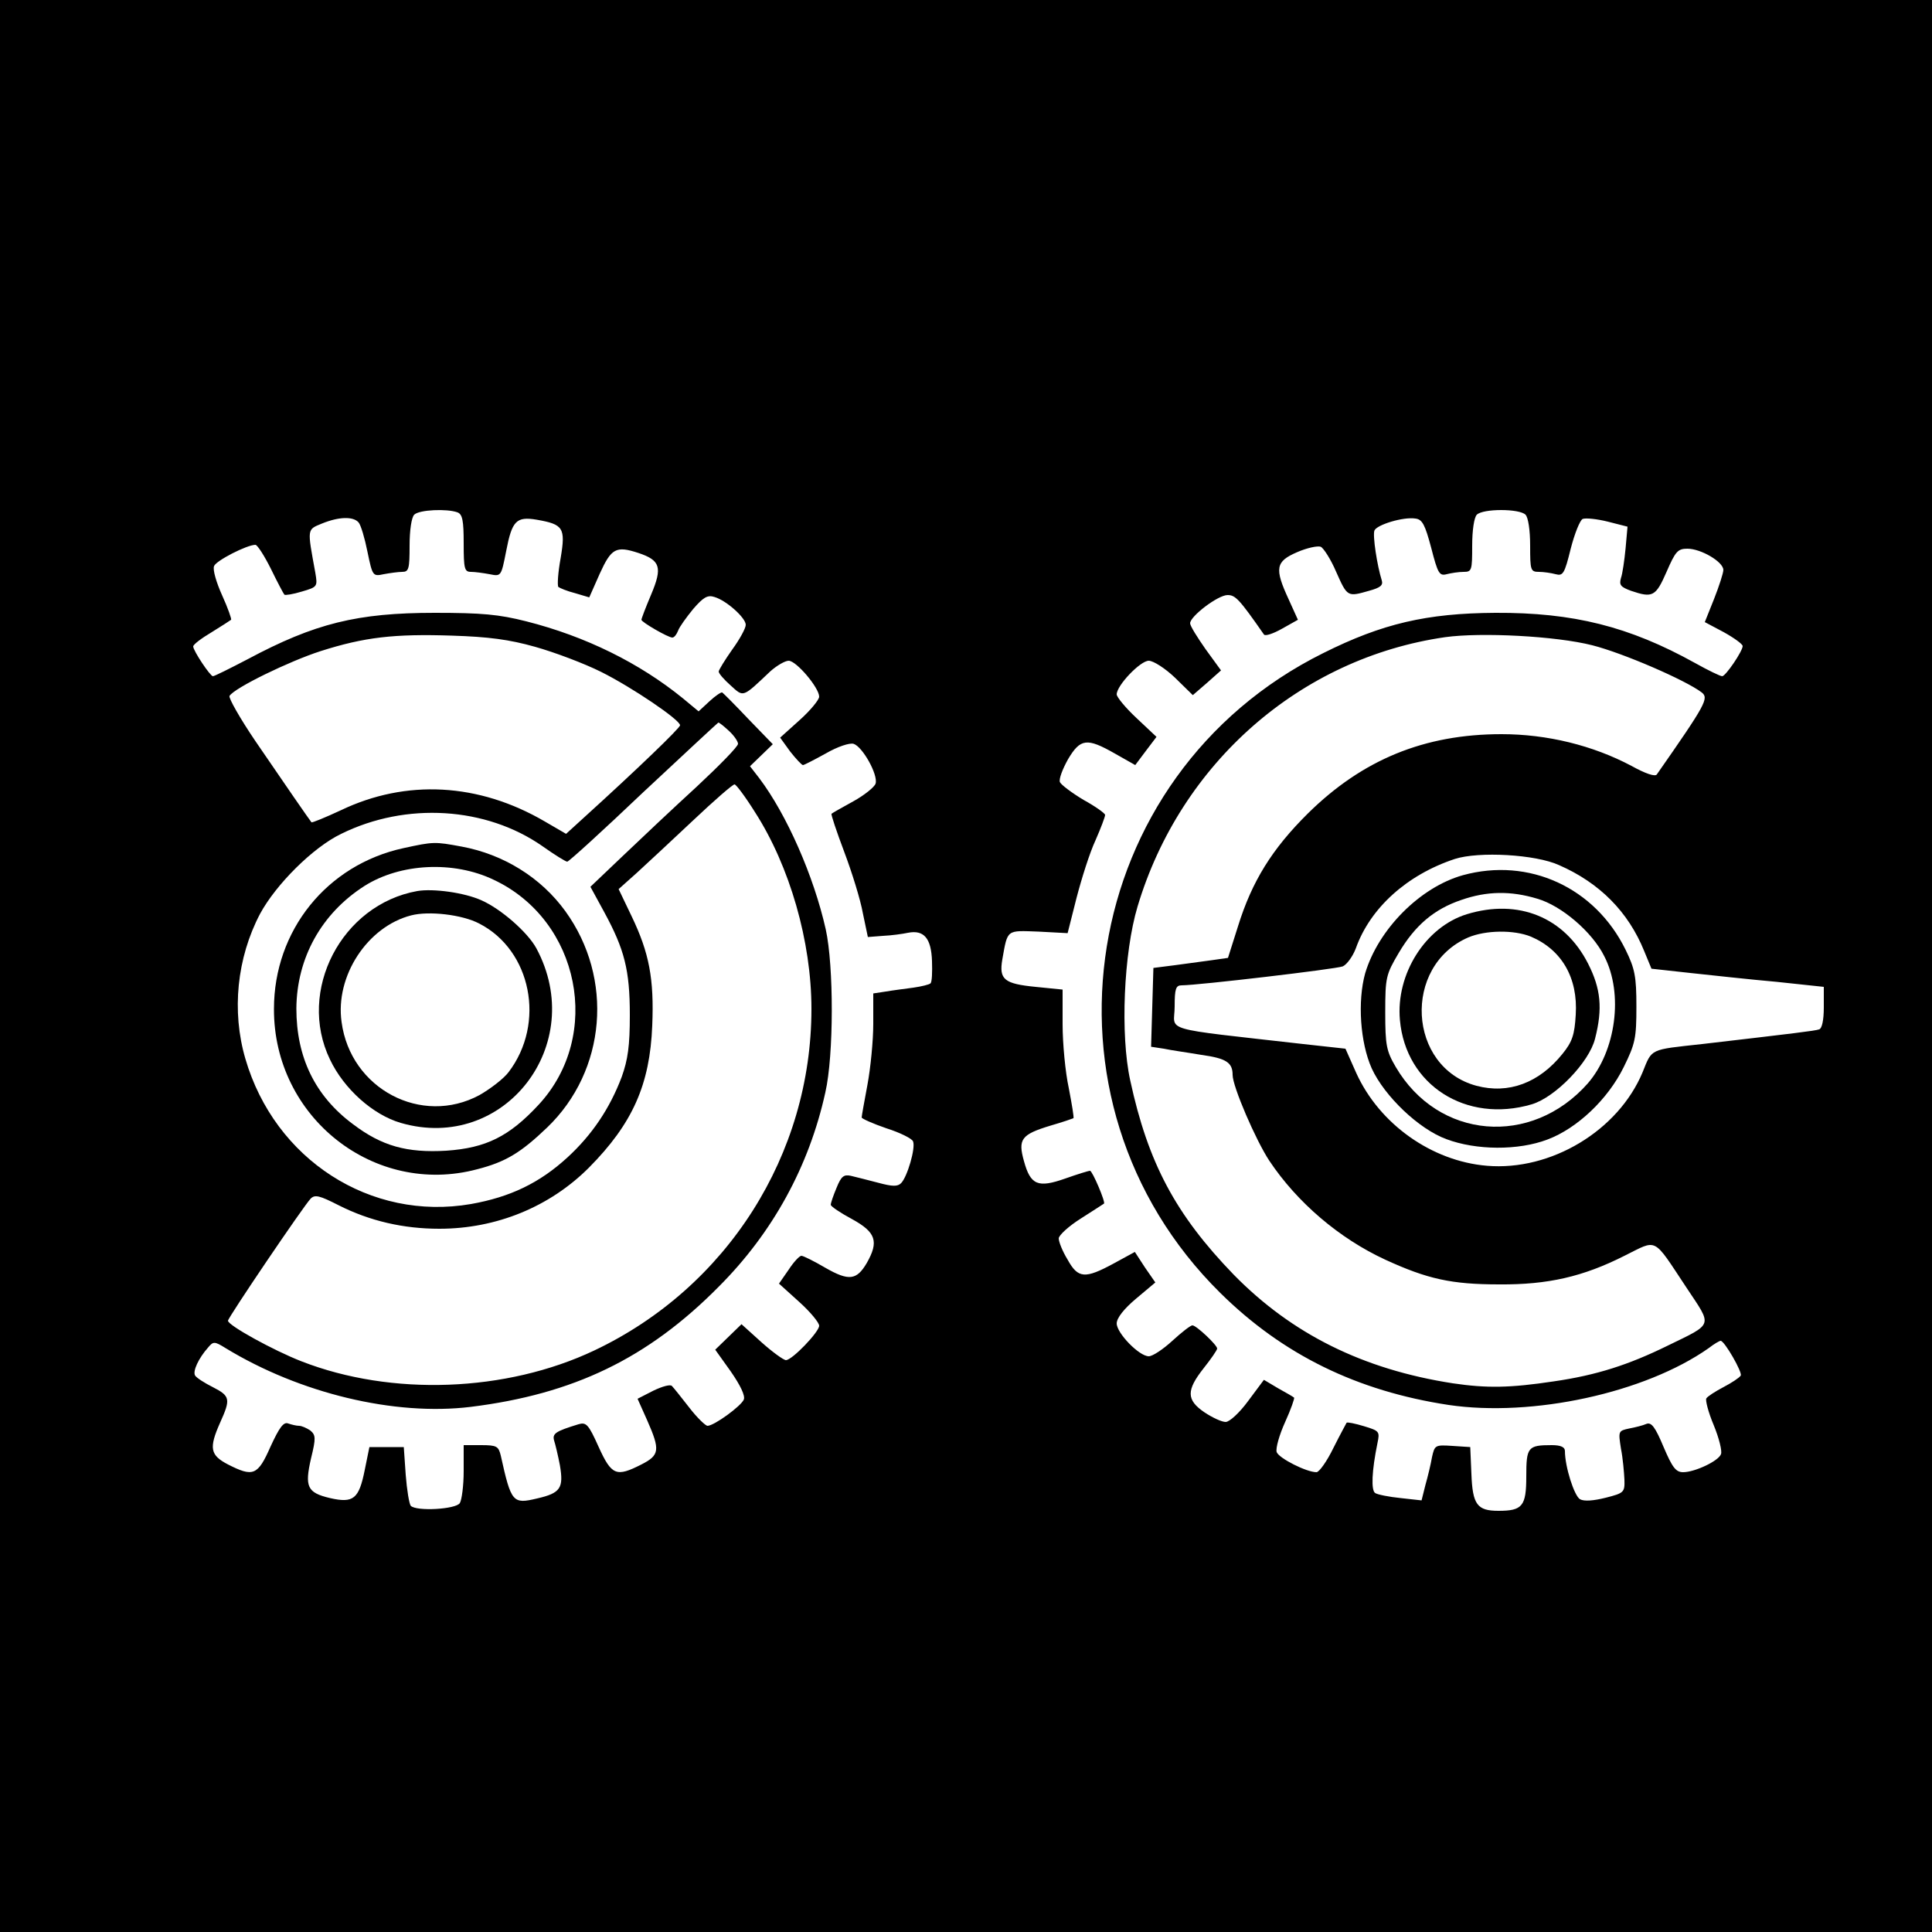
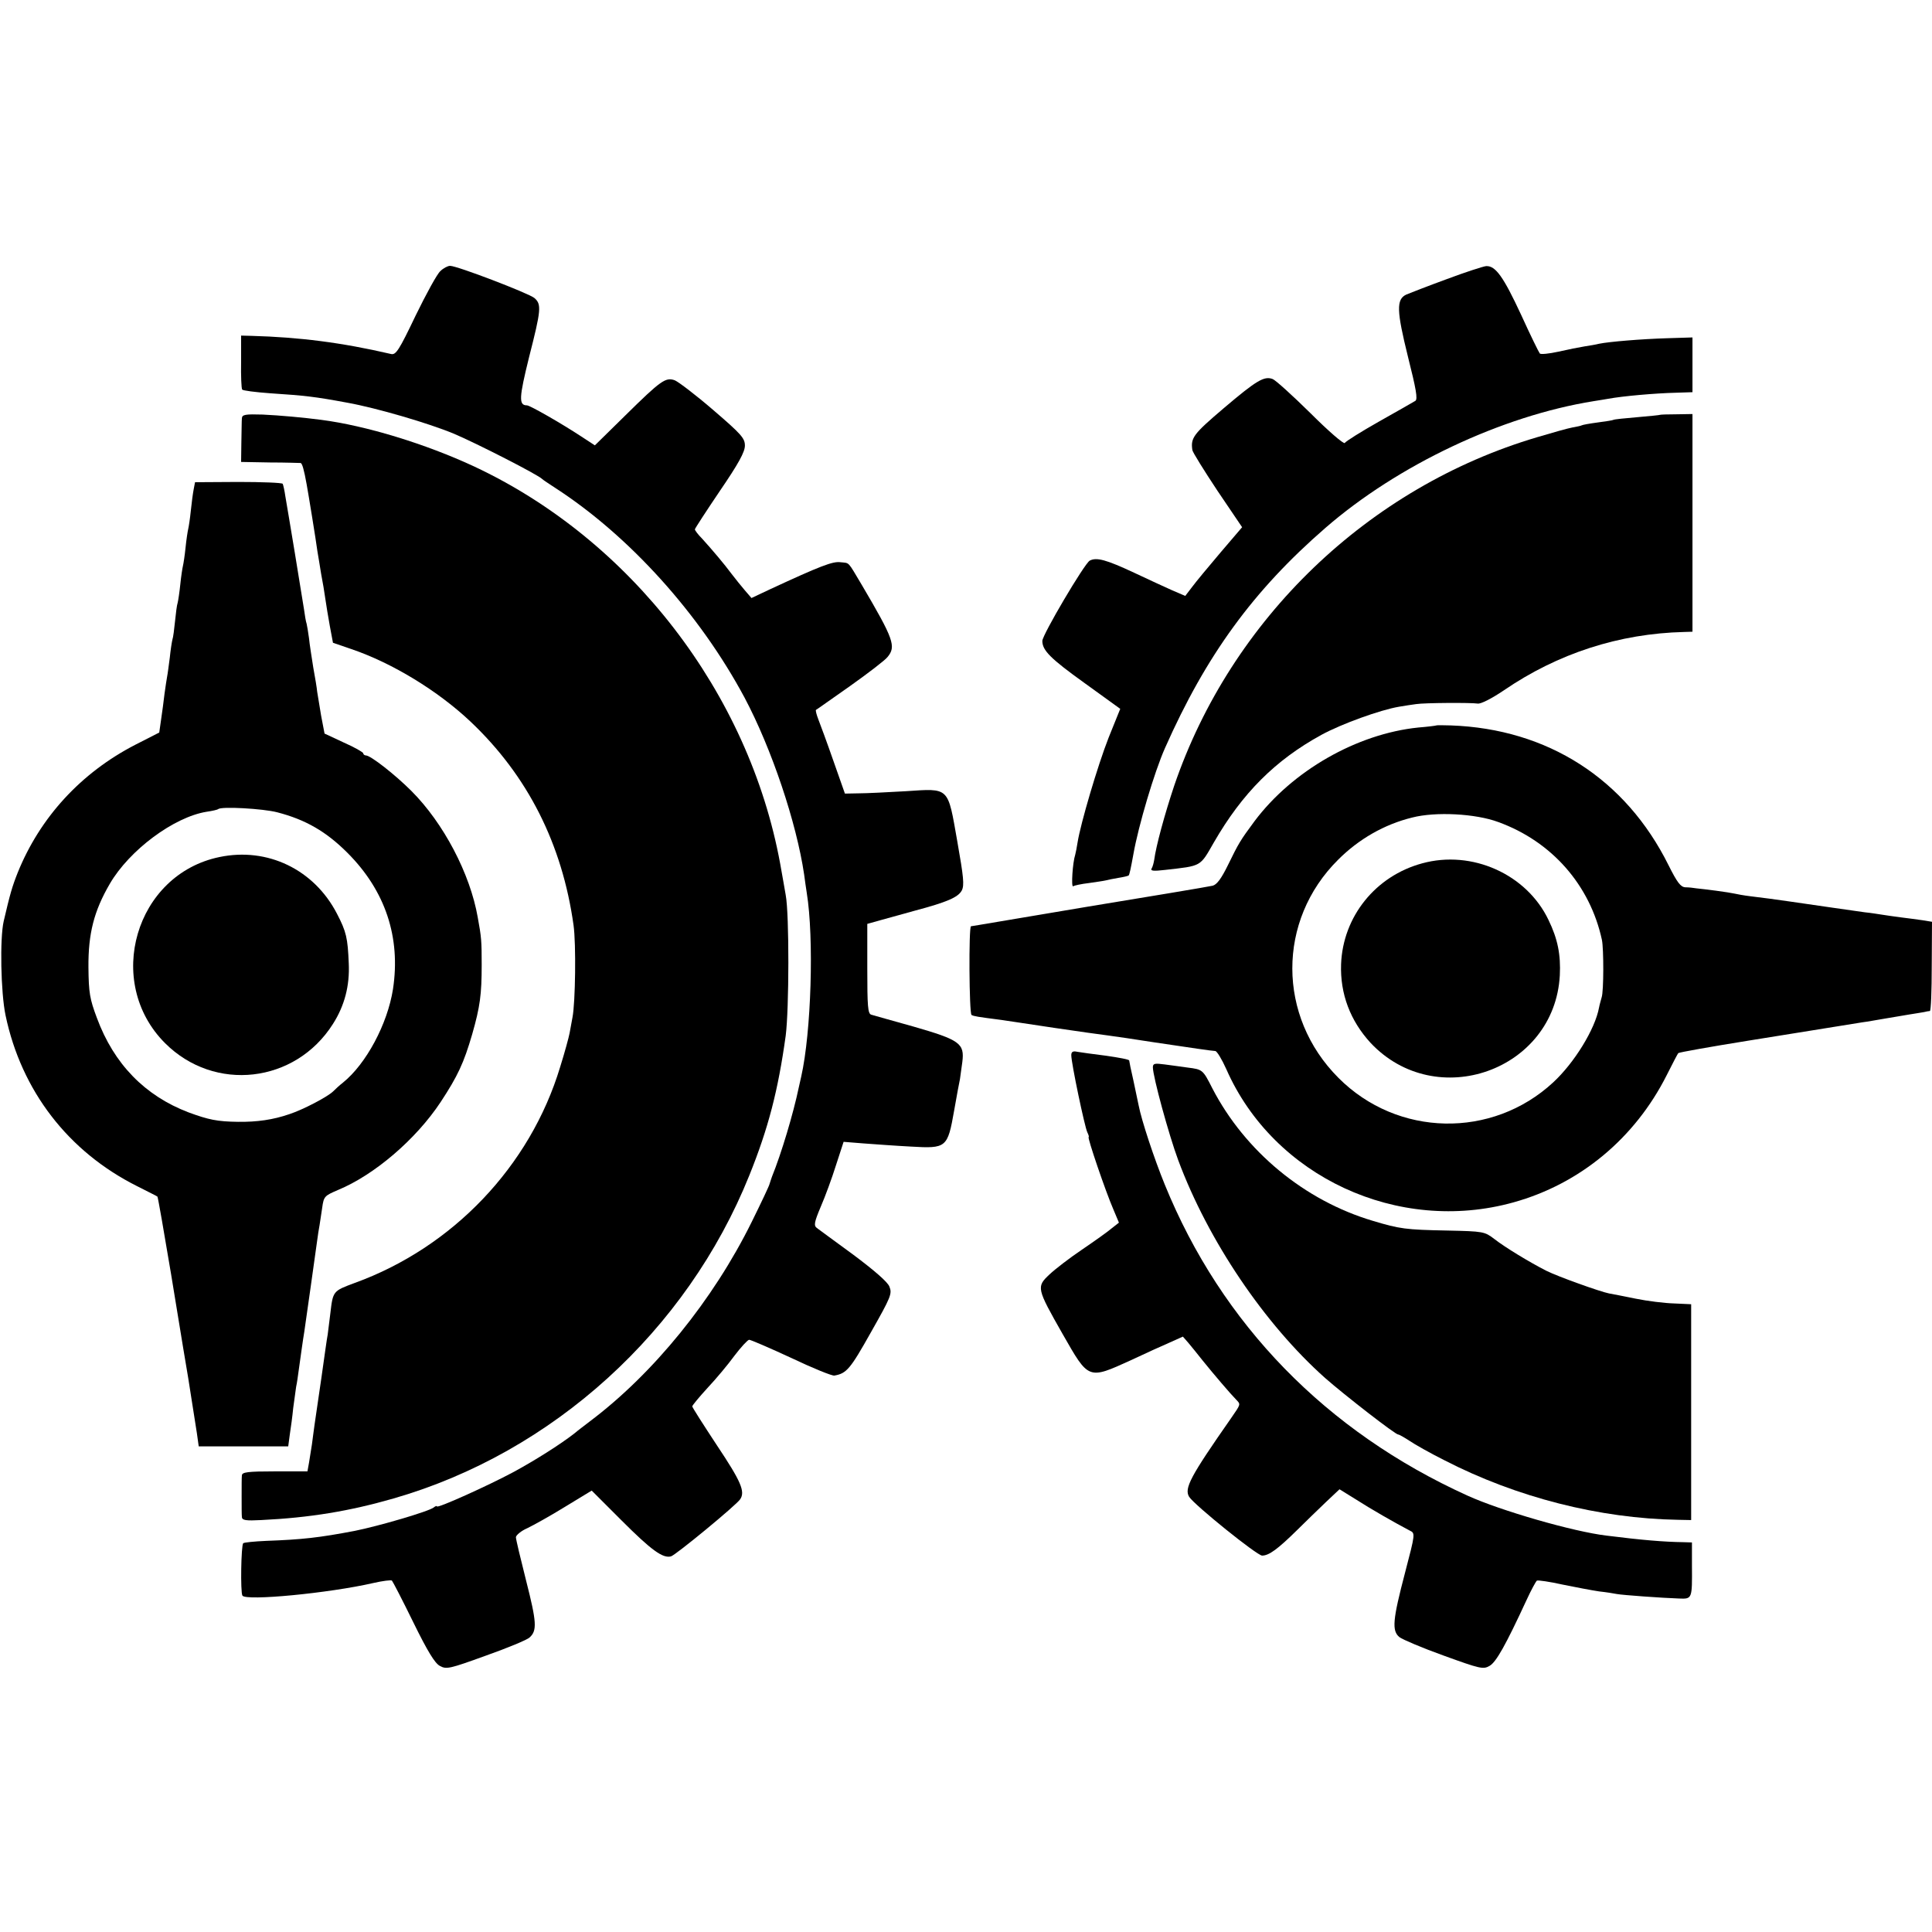
- <svg xmlns="http://www.w3.org/2000/svg" version="1.0" width="500pt" height="500pt" viewBox="0 0 500 500" preserveAspectRatio="xMidYMid meet">
-   <g transform="translate(0,500) scale(0.1,-0.1)" fill="#000000" stroke="none">
-     <path d="M0 2500 l0 -2500 2500 0 2500 0 0 2500 0 2500 -2500 0 -2500 0 0 -2500z m1184 1174 c13 -5 16 -22 16 -80 0 -66 2 -74 19 -74 10 0 32 -3 48 -6 30 -6 30 -6 43 60 15 78 26 90 79 81 69 -12 75 -21 62 -99 -7 -38 -9 -71 -6 -75 4 -3 23 -11 43 -16 l37 -11 27 61 c30 66 42 73 100 54 57 -19 63 -37 33 -108 -14 -33 -25 -62 -25 -65 0 -6 69 -46 80 -46 5 0 11 8 15 18 3 9 21 34 39 56 26 30 37 37 55 31 31 -9 81 -54 81 -72 0 -9 -16 -38 -35 -64 -19 -27 -35 -53 -35 -57 0 -5 14 -21 31 -36 34 -31 30 -32 103 37 17 15 38 27 47 27 20 0 79 -70 79 -93 0 -8 -23 -36 -51 -61 l-50 -45 26 -36 c15 -19 30 -35 33 -35 3 0 30 14 59 30 31 18 62 28 72 25 23 -7 64 -80 57 -103 -3 -9 -29 -30 -58 -46 -29 -16 -54 -30 -56 -32 -2 -1 13 -46 33 -99 20 -53 42 -124 48 -158 l13 -62 39 3 c22 1 51 5 65 8 41 8 60 -14 62 -73 1 -29 0 -55 -4 -58 -3 -3 -23 -8 -44 -11 -22 -3 -54 -7 -71 -10 l-33 -5 0 -79 c0 -43 -7 -114 -15 -157 -8 -43 -15 -81 -15 -85 0 -3 29 -16 64 -28 35 -11 67 -27 69 -34 7 -17 -15 -92 -31 -108 -9 -9 -22 -9 -59 1 -27 7 -58 15 -71 18 -18 4 -25 -1 -37 -31 -8 -19 -15 -39 -15 -44 0 -4 25 -21 55 -37 62 -34 70 -58 38 -114 -26 -44 -46 -47 -107 -12 -29 17 -57 31 -62 31 -5 0 -20 -16 -33 -36 l-25 -36 52 -47 c29 -26 52 -54 52 -62 0 -16 -70 -89 -86 -89 -6 0 -35 21 -63 46 l-52 47 -34 -33 -34 -33 40 -56 c25 -36 38 -63 34 -73 -7 -17 -77 -68 -94 -68 -5 0 -27 21 -47 47 -21 27 -41 52 -45 56 -4 5 -25 -1 -48 -12 l-41 -21 25 -56 c34 -77 32 -90 -15 -114 -65 -33 -77 -29 -111 46 -26 58 -32 64 -52 58 -59 -18 -68 -24 -63 -42 3 -9 10 -38 15 -64 10 -59 2 -72 -59 -86 -63 -15 -67 -11 -94 111 -6 24 -10 27 -51 27 l-45 0 0 -67 c0 -38 -5 -75 -10 -83 -10 -16 -112 -22 -127 -7 -4 5 -10 41 -13 80 l-5 72 -45 0 -44 0 -12 -59 c-15 -75 -29 -87 -90 -73 -59 14 -66 29 -49 103 13 53 12 60 -2 72 -9 6 -22 12 -29 12 -7 0 -19 3 -28 6 -12 5 -23 -10 -46 -60 -33 -75 -45 -79 -110 -46 -46 24 -50 42 -20 109 27 60 26 68 -19 91 -22 11 -42 24 -46 30 -7 11 9 45 33 72 14 17 17 17 46 -1 192 -117 437 -176 634 -152 266 33 458 125 642 311 140 140 234 312 276 503 22 96 22 327 1 422 -31 138 -101 297 -172 391 l-24 31 29 28 30 29 -63 65 c-34 36 -65 67 -68 69 -3 1 -18 -9 -33 -23 l-28 -26 -41 34 c-112 91 -251 160 -405 199 -71 18 -115 22 -237 22 -200 0 -310 -27 -484 -120 -46 -24 -86 -44 -90 -44 -7 0 -51 66 -51 77 0 5 21 21 48 37 26 16 49 31 50 32 2 1 -8 30 -23 63 -15 33 -25 67 -21 76 5 14 85 55 107 55 5 0 23 -28 40 -62 17 -35 33 -65 35 -67 2 -2 22 1 45 8 41 12 41 13 35 49 -21 115 -22 111 17 127 44 18 81 19 95 3 6 -7 16 -41 23 -76 13 -63 14 -64 42 -58 16 3 38 6 48 6 17 0 19 8 19 68 0 40 5 73 12 80 13 13 85 16 112 6z m2764 -6 c7 -7 12 -40 12 -80 0 -64 1 -68 23 -68 12 0 32 -3 43 -6 19 -5 23 1 39 66 10 39 24 74 31 77 8 3 37 0 65 -7 l51 -13 -5 -56 c-3 -31 -8 -66 -12 -77 -5 -18 -1 -23 26 -33 56 -19 64 -15 92 49 23 53 29 60 54 60 35 0 93 -34 93 -55 0 -8 -11 -42 -24 -75 l-24 -60 49 -26 c27 -15 49 -31 49 -36 0 -13 -44 -78 -53 -78 -5 0 -36 15 -70 34 -171 95 -316 131 -517 130 -178 -1 -293 -28 -445 -104 -635 -315 -771 -1158 -267 -1656 162 -160 354 -254 591 -290 217 -32 508 31 673 147 14 11 28 19 31 19 10 0 57 -82 52 -90 -4 -6 -24 -19 -45 -30 -21 -11 -41 -24 -44 -29 -3 -4 5 -36 19 -69 14 -34 22 -67 19 -75 -6 -18 -68 -47 -98 -47 -19 0 -28 12 -51 66 -21 50 -31 64 -44 59 -9 -4 -29 -9 -45 -12 -28 -6 -28 -7 -21 -52 5 -25 8 -61 9 -80 1 -33 -1 -35 -48 -47 -32 -8 -56 -10 -67 -4 -15 9 -39 84 -39 125 0 10 -11 15 -34 15 -62 0 -66 -5 -66 -81 0 -77 -10 -89 -72 -89 -55 0 -67 16 -70 95 l-3 70 -46 3 c-45 3 -46 2 -53 -29 -3 -18 -11 -51 -17 -72 l-10 -40 -54 6 c-30 3 -60 9 -66 13 -11 7 -9 57 6 130 6 29 5 31 -35 43 -23 7 -43 11 -45 9 -1 -2 -17 -31 -34 -65 -17 -35 -37 -63 -44 -63 -26 0 -97 36 -103 52 -3 10 7 45 22 78 15 33 25 62 23 63 -2 2 -21 13 -41 24 l-37 22 -41 -55 c-22 -30 -48 -54 -58 -54 -10 0 -34 11 -55 25 -47 32 -47 57 -2 114 19 24 35 47 35 51 0 9 -54 60 -64 60 -5 0 -28 -18 -52 -40 -24 -22 -51 -40 -61 -40 -25 0 -83 60 -83 85 0 14 19 38 50 64 l50 42 -27 39 -26 40 -55 -30 c-74 -40 -92 -39 -119 10 -13 21 -23 46 -23 55 0 8 26 32 58 52 31 20 58 37 59 38 5 3 -30 85 -36 85 -4 0 -33 -9 -64 -20 -71 -25 -90 -17 -107 45 -16 57 -7 69 69 92 31 9 57 18 59 19 2 1 -4 36 -12 78 -9 41 -16 116 -16 165 l0 90 -70 7 c-81 8 -95 19 -86 71 14 79 10 75 94 72 l75 -4 23 91 c13 50 34 117 49 149 14 32 25 61 25 66 0 4 -25 22 -56 39 -30 18 -58 39 -61 46 -3 8 7 34 21 59 32 54 49 56 121 15 l53 -30 27 36 28 37 -51 48 c-29 27 -52 55 -52 62 0 23 61 87 83 87 12 0 43 -20 68 -44 l46 -45 37 32 36 32 -40 55 c-21 30 -40 60 -40 67 0 18 72 73 97 73 20 0 30 -10 94 -102 3 -5 24 2 47 15 l41 23 -24 53 c-37 80 -34 98 22 122 25 11 53 17 61 14 7 -3 26 -32 40 -65 29 -65 29 -65 85 -49 29 8 37 14 33 27 -12 38 -24 116 -19 129 6 15 75 36 106 31 18 -2 25 -16 41 -76 17 -66 21 -73 40 -68 12 3 31 6 44 6 21 0 22 4 22 68 0 40 5 73 12 80 16 16 110 16 126 0z m-2563 -342 c50 -14 127 -43 171 -65 80 -40 204 -124 204 -138 0 -7 -110 -113 -250 -240 l-45 -41 -55 32 c-171 100 -359 110 -528 29 -41 -19 -75 -33 -76 -31 -5 6 -70 100 -145 210 -40 59 -70 112 -67 117 13 21 155 90 236 116 113 36 190 45 340 40 94 -3 148 -10 215 -29z m2736 4 c79 -20 241 -90 283 -122 19 -15 11 -30 -116 -212 -4 -7 -30 2 -66 22 -100 53 -218 82 -336 82 -200 0 -360 -66 -501 -205 -93 -92 -145 -176 -181 -292 l-26 -82 -42 -6 c-22 -3 -66 -9 -96 -13 l-55 -7 -3 -102 -3 -102 33 -5 c18 -4 62 -10 97 -16 65 -9 81 -20 81 -52 0 -30 60 -169 95 -222 72 -108 181 -201 300 -256 109 -50 171 -64 295 -64 126 -1 217 20 324 74 87 43 72 51 161 -83 67 -101 71 -91 -50 -150 -100 -49 -183 -76 -294 -92 -113 -17 -173 -18 -261 -5 -233 36 -417 128 -567 281 -151 156 -222 290 -268 503 -26 118 -17 330 19 450 111 371 421 643 796 697 93 13 287 3 381 -21z m-2234 -222 c13 -12 23 -27 23 -33 0 -7 -48 -56 -107 -111 -59 -54 -145 -135 -191 -179 l-84 -80 36 -66 c52 -96 66 -149 66 -266 0 -80 -5 -115 -21 -160 -31 -82 -77 -150 -140 -208 -73 -67 -149 -103 -250 -121 -260 -45 -508 115 -584 376 -36 123 -22 261 38 375 41 76 137 172 210 207 168 83 375 70 521 -32 31 -22 60 -40 64 -40 4 0 93 81 197 180 105 98 192 179 194 180 3 0 15 -10 28 -22z m67 -210 c90 -140 146 -335 146 -509 0 -377 -218 -721 -562 -884 -228 -108 -525 -119 -758 -28 -72 28 -190 93 -190 105 0 8 195 296 214 316 11 11 23 8 72 -17 81 -41 168 -61 261 -61 148 0 286 57 387 158 113 114 158 215 164 368 5 121 -8 188 -53 282 l-34 71 47 42 c26 24 92 85 146 136 54 51 102 93 107 93 4 0 28 -32 53 -72z m2081 -137 c105 -46 179 -121 220 -222 l19 -46 100 -11 c56 -6 156 -17 224 -23 l122 -13 0 -53 c0 -34 -5 -55 -12 -57 -12 -4 -63 -10 -303 -38 -137 -15 -129 -11 -154 -73 -63 -151 -237 -256 -403 -242 -143 12 -278 108 -338 240 l-28 63 -109 12 c-378 43 -333 31 -333 97 0 46 3 55 18 55 42 0 399 42 417 49 11 5 26 26 34 47 37 104 132 190 256 231 62 20 209 12 270 -16z" />
-     <path d="M1044 2805 c-198 -43 -335 -213 -335 -416 -1 -281 260 -486 526 -415 74 19 113 43 181 108 153 147 173 386 47 560 -63 87 -160 147 -268 167 -70 13 -73 13 -151 -4z m234 -82 c223 -105 282 -403 116 -582 -76 -82 -136 -112 -239 -119 -102 -6 -167 12 -242 69 -98 73 -146 173 -146 299 1 131 65 246 176 317 93 59 231 66 335 16z" />
-     <path d="M1080 2694 c-196 -35 -312 -258 -226 -436 36 -76 111 -143 183 -164 268 -78 485 203 351 452 -23 42 -92 102 -142 124 -44 20 -125 31 -166 24z m160 -84 c135 -69 173 -258 76 -385 -13 -17 -47 -43 -75 -59 -150 -81 -334 16 -357 189 -17 119 67 247 180 276 46 12 132 2 176 -21z" />
-     <path d="M3786 2735 c-111 -31 -219 -140 -253 -254 -20 -72 -13 -179 17 -246 33 -72 122 -157 193 -183 77 -29 186 -30 262 -1 77 29 156 104 197 187 30 61 33 75 33 157 0 78 -4 98 -28 147 -79 161 -250 240 -421 193z m193 -61 c62 -18 142 -86 173 -149 50 -97 30 -245 -43 -329 -146 -165 -387 -145 -497 43 -24 41 -27 56 -27 141 0 91 2 98 35 154 42 71 91 113 162 137 66 23 128 24 197 3z" />
-     <path d="M3796 2634 c-107 -33 -184 -155 -173 -274 15 -168 171 -268 341 -218 61 18 149 109 164 170 20 78 15 129 -18 194 -61 120 -180 169 -314 128z m166 -58 c80 -34 122 -107 116 -202 -3 -52 -9 -70 -34 -101 -61 -76 -140 -105 -223 -83 -178 48 -192 310 -21 384 45 19 118 20 162 2z" />
+ <svg xmlns="http://www.w3.org/2000/svg" version="1.0" width="734pt" height="734pt" viewBox="0 0 734 734" preserveAspectRatio="xMidYMid meet">
+   <g transform="translate(0,734) scale(0.1,-0.1)" fill="#000000" stroke="none">
+     <path d="M1673 6310 c-12 -10 -54 -87 -94 -169 -63 -132 -75 -150 -93 -146 -189 44 -350 64 -530 69 l-40 1 0 -99 c-1 -54 1 -101 4 -106 3 -4 50 -10 105 -14 136 -9 171 -13 295 -36 111 -20 309 -78 405 -118 85 -36 320 -156 335 -172 3 -3 25 -18 50 -34 281 -182 549 -479 719 -797 103 -194 197 -475 226 -671 3 -21 7 -53 10 -70 28 -172 17 -530 -21 -698 -3 -14 -7 -32 -9 -40 -21 -101 -67 -254 -102 -340 -3 -8 -7 -21 -9 -27 -1 -7 -32 -72 -68 -145 -146 -296 -373 -576 -615 -758 -18 -14 -45 -34 -59 -46 -54 -42 -149 -102 -232 -147 -95 -51 -290 -139 -290 -130 0 3 -6 1 -12 -4 -18 -15 -210 -71 -300 -89 -136 -26 -200 -33 -336 -38 -46 -2 -85 -6 -88 -9 -8 -8 -11 -186 -3 -199 13 -21 328 9 498 48 35 8 67 12 70 9 3 -3 40 -74 81 -158 54 -110 82 -156 101 -166 25 -14 37 -11 175 39 82 29 157 60 166 69 29 26 27 58 -13 215 -21 83 -39 158 -39 166 1 8 20 24 43 34 23 11 88 47 143 81 l102 62 113 -113 c114 -114 157 -145 188 -137 17 4 250 196 263 217 20 29 3 68 -87 203 -52 79 -95 146 -95 150 1 5 27 36 58 70 32 34 78 89 102 122 25 33 50 60 56 61 6 0 78 -31 160 -69 82 -39 156 -69 164 -67 46 8 60 24 138 163 77 136 82 148 71 175 -7 18 -57 61 -137 121 -69 50 -132 97 -139 102 -12 9 -9 23 15 80 17 39 43 110 58 158 l29 89 75 -6 c41 -3 122 -9 180 -12 136 -8 140 -5 165 137 10 57 20 111 22 119 1 8 5 38 9 65 9 71 -9 84 -186 135 -80 22 -152 43 -160 45 -13 4 -15 32 -15 175 l0 170 50 14 c28 8 86 24 130 36 124 33 165 51 179 77 10 20 7 50 -17 186 -37 210 -28 202 -197 191 -69 -4 -149 -8 -177 -8 l-53 -1 -44 125 c-24 69 -50 139 -57 157 -7 18 -11 34 -9 36 3 1 61 43 130 91 69 49 133 98 142 110 33 40 24 67 -98 274 -55 92 -45 82 -81 86 -29 4 -76 -14 -268 -103 l-70 -33 -25 29 c-14 16 -36 44 -50 62 -29 39 -74 92 -112 134 -16 16 -28 32 -28 36 0 3 43 69 95 146 71 104 95 148 95 172 0 28 -13 43 -120 135 -66 57 -132 107 -146 113 -35 13 -53 0 -189 -134 l-115 -113 -52 34 c-76 50 -195 118 -206 118 -32 0 -30 29 8 183 46 180 48 201 20 225 -22 18 -293 122 -320 122 -9 0 -26 -9 -37 -20z" />
+     <path d="M5495 6279 c-71 -26 -140 -53 -152 -58 -39 -18 -37 -62 6 -236 31 -123 38 -162 28 -168 -6 -4 -68 -39 -137 -78 -69 -39 -128 -76 -131 -82 -4 -5 -62 45 -130 113 -68 67 -133 126 -144 130 -32 12 -60 -4 -186 -111 -115 -98 -126 -112 -119 -159 1 -8 44 -77 95 -154 l94 -139 -82 -96 c-45 -53 -94 -112 -108 -131 l-26 -34 -49 21 c-27 12 -92 42 -145 67 -105 49 -143 60 -169 46 -20 -11 -180 -282 -180 -305 0 -36 31 -67 159 -159 l137 -99 -44 -109 c-42 -107 -107 -328 -118 -398 -3 -19 -7 -40 -9 -47 -10 -30 -16 -125 -8 -120 5 3 32 9 59 12 27 4 56 8 64 10 8 2 31 7 50 10 19 3 36 7 38 9 3 3 8 26 18 81 19 108 80 313 120 403 156 352 335 598 609 836 275 239 670 426 1020 482 22 3 47 8 55 9 54 10 176 21 258 23 l62 2 0 104 0 104 -97 -3 c-97 -3 -219 -13 -258 -21 -11 -3 -36 -7 -55 -10 -19 -3 -64 -12 -99 -20 -36 -8 -68 -11 -71 -7 -4 5 -36 70 -71 147 -67 144 -97 187 -133 185 -11 -1 -79 -23 -151 -50z" />
+     <path d="M919 5751 c-1 -9 -1 -50 -2 -91 l-1 -75 110 -2 c60 0 112 -2 116 -2 6 -1 13 -25 23 -81 6 -32 36 -216 41 -255 3 -16 9 -55 14 -85 6 -30 13 -73 16 -95 3 -22 11 -69 17 -103 l12 -64 70 -24 c156 -53 329 -159 452 -275 218 -206 349 -466 392 -774 10 -71 7 -294 -4 -350 -3 -16 -8 -43 -11 -60 -3 -16 -19 -75 -36 -129 -114 -377 -408 -685 -780 -820 -83 -31 -83 -30 -93 -116 -4 -30 -8 -66 -10 -80 -3 -14 -13 -88 -24 -165 -11 -77 -23 -157 -26 -178 -3 -20 -7 -54 -10 -75 -3 -20 -8 -52 -11 -69 l-6 -33 -124 0 c-103 0 -124 -3 -125 -15 -1 -8 -1 -44 -1 -80 0 -36 0 -71 1 -79 1 -12 16 -14 73 -11 186 9 336 34 503 82 605 174 1114 636 1352 1228 72 179 109 321 138 530 13 100 14 461 0 535 -3 19 -13 73 -21 119 -119 648 -567 1230 -1163 1509 -185 86 -411 155 -581 177 -68 9 -158 17 -222 20 -66 2 -78 0 -79 -14z" />
+     <path d="M6307 5764 c-1 -1 -40 -5 -87 -9 -47 -4 -87 -8 -90 -10 -3 -2 -30 -6 -60 -10 -30 -4 -58 -9 -61 -11 -3 -2 -19 -5 -35 -8 -17 -3 -77 -20 -134 -37 -642 -190 -1163 -691 -1379 -1324 -37 -111 -69 -229 -76 -282 -2 -12 -6 -27 -10 -33 -5 -9 8 -10 51 -5 141 16 132 11 186 105 108 187 233 312 408 408 77 42 224 95 295 107 22 4 51 8 65 10 31 5 208 6 234 2 12 -2 53 19 99 50 206 141 439 216 685 222 l32 1 0 413 0 414 -61 -1 c-33 0 -61 -1 -62 -2z" />
+     <path d="M736 5482 c-3 -15 -8 -52 -11 -82 -3 -30 -8 -62 -10 -70 -2 -8 -7 -40 -10 -70 -3 -30 -8 -62 -10 -70 -2 -8 -7 -40 -10 -70 -3 -30 -8 -62 -10 -70 -3 -8 -7 -40 -10 -70 -3 -30 -7 -62 -10 -70 -2 -8 -7 -39 -10 -69 -4 -30 -8 -62 -10 -71 -2 -9 -6 -39 -10 -66 -3 -27 -9 -71 -13 -98 l-7 -49 -92 -47 c-205 -106 -361 -275 -446 -486 -21 -53 -29 -81 -53 -184 -15 -65 -11 -271 7 -357 60 -287 238 -518 499 -649 41 -21 76 -38 78 -40 2 -1 25 -134 52 -295 45 -274 56 -343 65 -394 6 -39 25 -160 33 -210 l7 -50 170 0 170 0 6 45 c4 25 10 70 13 101 4 31 9 67 11 80 3 13 7 41 10 64 8 57 16 116 21 145 7 48 42 295 48 340 3 25 8 54 10 65 2 11 6 41 10 66 6 44 9 46 60 68 138 57 296 192 390 334 65 99 88 148 120 258 30 105 36 151 36 264 0 90 -1 104 -15 180 -29 166 -130 358 -252 480 -62 62 -155 135 -173 135 -5 0 -10 4 -10 8 0 4 -33 23 -74 41 l-73 34 -13 68 c-6 38 -13 79 -15 91 -1 13 -8 55 -15 93 -6 39 -14 88 -16 110 -3 22 -7 47 -9 55 -3 8 -7 33 -10 55 -4 22 -19 119 -35 215 -16 96 -32 193 -36 215 -3 22 -8 43 -10 47 -3 4 -78 7 -169 7 l-164 -1 -5 -26z m317 -1228 c108 -28 186 -73 267 -154 144 -144 203 -321 173 -518 -21 -133 -102 -284 -190 -355 -13 -10 -29 -25 -37 -33 -21 -21 -115 -70 -167 -87 -61 -21 -122 -30 -195 -29 -79 1 -112 8 -188 36 -165 63 -283 183 -348 359 -27 72 -31 95 -32 192 -1 128 21 214 81 317 75 129 244 254 368 274 22 3 42 8 44 10 11 11 170 2 224 -12z" />
+     <path d="M834 4084 c-320 -66 -439 -475 -207 -707 188 -188 495 -153 638 73 44 69 64 145 60 230 -4 96 -9 120 -45 189 -87 168 -264 253 -446 215z" />
+     <path d="M5457 4584 c-1 -1 -32 -5 -69 -8 -233 -24 -478 -164 -622 -356 -54 -73 -60 -83 -101 -167 -25 -51 -42 -74 -58 -78 -17 -4 -257 -44 -477 -80 -61 -10 -387 -65 -410 -69 -14 -2 -28 -5 -31 -5 -9 -2 -7 -331 2 -337 9 -5 21 -7 114 -19 22 -3 112 -17 200 -30 88 -13 180 -26 205 -29 25 -3 104 -15 175 -26 148 -22 215 -32 232 -33 6 0 25 -31 42 -69 180 -409 653 -628 1091 -506 252 70 461 243 582 483 22 44 42 82 44 84 3 3 121 24 264 47 73 12 406 65 435 70 17 2 55 9 85 14 30 5 73 12 95 16 22 3 47 8 55 9 8 2 18 4 22 4 4 1 7 77 7 170 l1 169 -37 6 c-21 3 -58 8 -83 11 -25 3 -56 8 -70 10 -14 2 -43 7 -65 9 -33 5 -192 27 -285 41 -49 7 -106 15 -150 20 -25 3 -52 8 -60 10 -8 2 -40 7 -70 11 -30 4 -64 8 -75 9 -11 2 -30 4 -42 4 -18 1 -31 18 -64 84 -163 328 -459 518 -827 531 -29 1 -54 1 -55 0z m235 -367 c204 -74 349 -240 394 -448 7 -34 7 -195 -1 -218 -3 -11 -8 -28 -10 -39 -15 -82 -94 -210 -174 -284 -232 -215 -592 -208 -816 17 -233 233 -234 598 -1 829 78 78 175 134 281 160 89 23 241 15 327 -17z" />
+     <path d="M5403 4060 c-177 -48 -301 -202 -308 -383 -4 -113 35 -215 112 -299 249 -265 699 -105 719 256 4 79 -8 139 -43 211 -83 174 -291 267 -480 215z" />
+     <path d="M4070 3331 c0 -30 51 -273 61 -293 5 -10 7 -18 5 -18 -6 0 64 -206 94 -275 l21 -50 -28 -22 c-15 -13 -66 -49 -113 -81 -46 -31 -102 -74 -123 -94 -50 -47 -49 -52 50 -226 100 -175 96 -174 261 -99 53 25 119 55 147 67 l49 22 21 -24 c11 -13 36 -44 55 -68 42 -52 106 -127 126 -147 18 -19 19 -16 -19 -71 -155 -222 -179 -267 -159 -299 21 -32 258 -223 277 -223 26 0 60 25 134 98 30 30 78 76 107 104 l53 50 63 -39 c56 -36 145 -87 204 -118 21 -10 21 -11 -18 -160 -47 -179 -51 -221 -21 -245 12 -9 87 -41 168 -70 138 -50 150 -53 174 -39 25 14 61 78 141 251 17 37 35 70 39 73 5 2 48 -4 97 -15 49 -10 112 -22 139 -26 28 -3 58 -8 68 -10 21 -4 173 -15 235 -17 51 -2 51 -3 50 126 l0 87 -32 1 c-74 1 -158 8 -293 25 -126 15 -403 95 -528 152 -536 243 -934 651 -1150 1182 -40 98 -88 243 -99 300 -3 14 -12 57 -20 95 -9 39 -16 73 -16 76 0 4 -39 11 -87 18 -49 6 -98 13 -110 15 -17 4 -23 0 -23 -13z" />
+     <path d="M4380 3285 c0 -35 61 -258 96 -352 114 -307 329 -624 558 -828 75 -66 267 -215 278 -215 4 0 23 -11 43 -24 19 -13 79 -47 133 -74 274 -141 589 -221 887 -226 l50 -1 0 410 0 410 -65 3 c-36 1 -101 9 -145 18 -44 9 -90 18 -102 20 -35 7 -194 64 -238 86 -63 32 -157 89 -198 121 -37 28 -40 29 -180 32 -156 3 -179 6 -282 37 -259 77 -485 264 -609 503 -36 71 -37 72 -93 79 -23 3 -63 9 -88 12 -38 5 -45 4 -45 -11z" />
  </g>
</svg>
